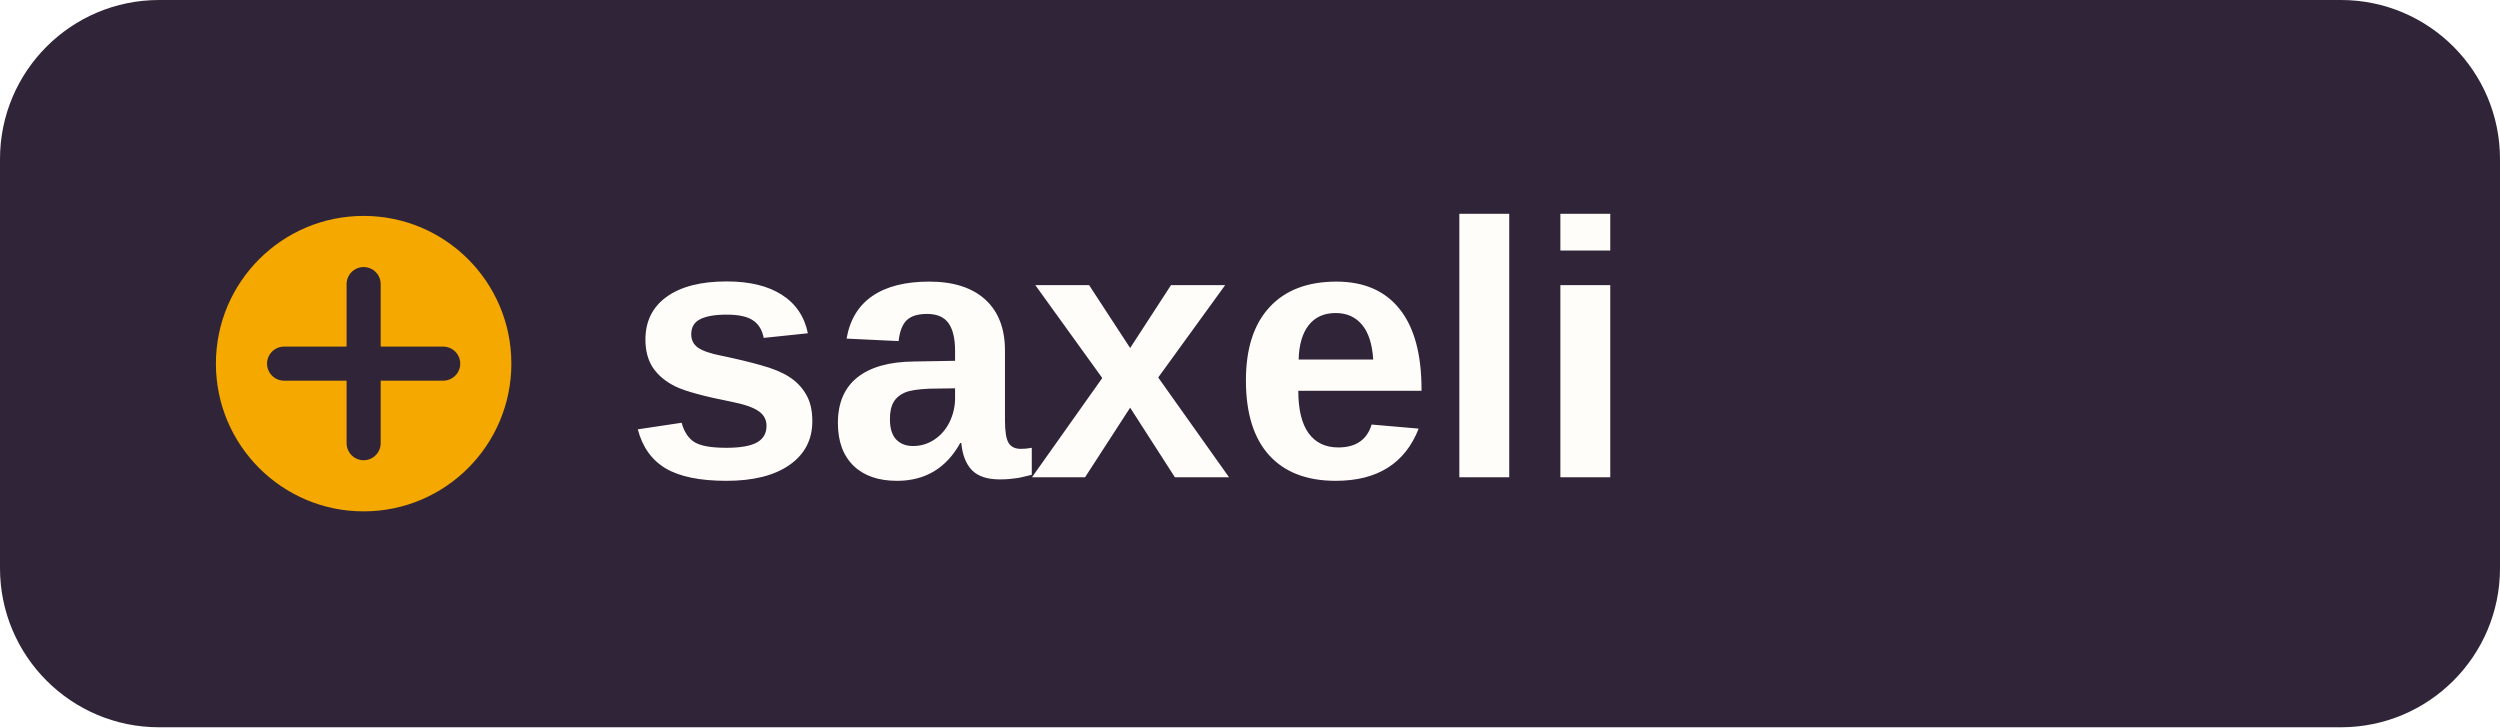
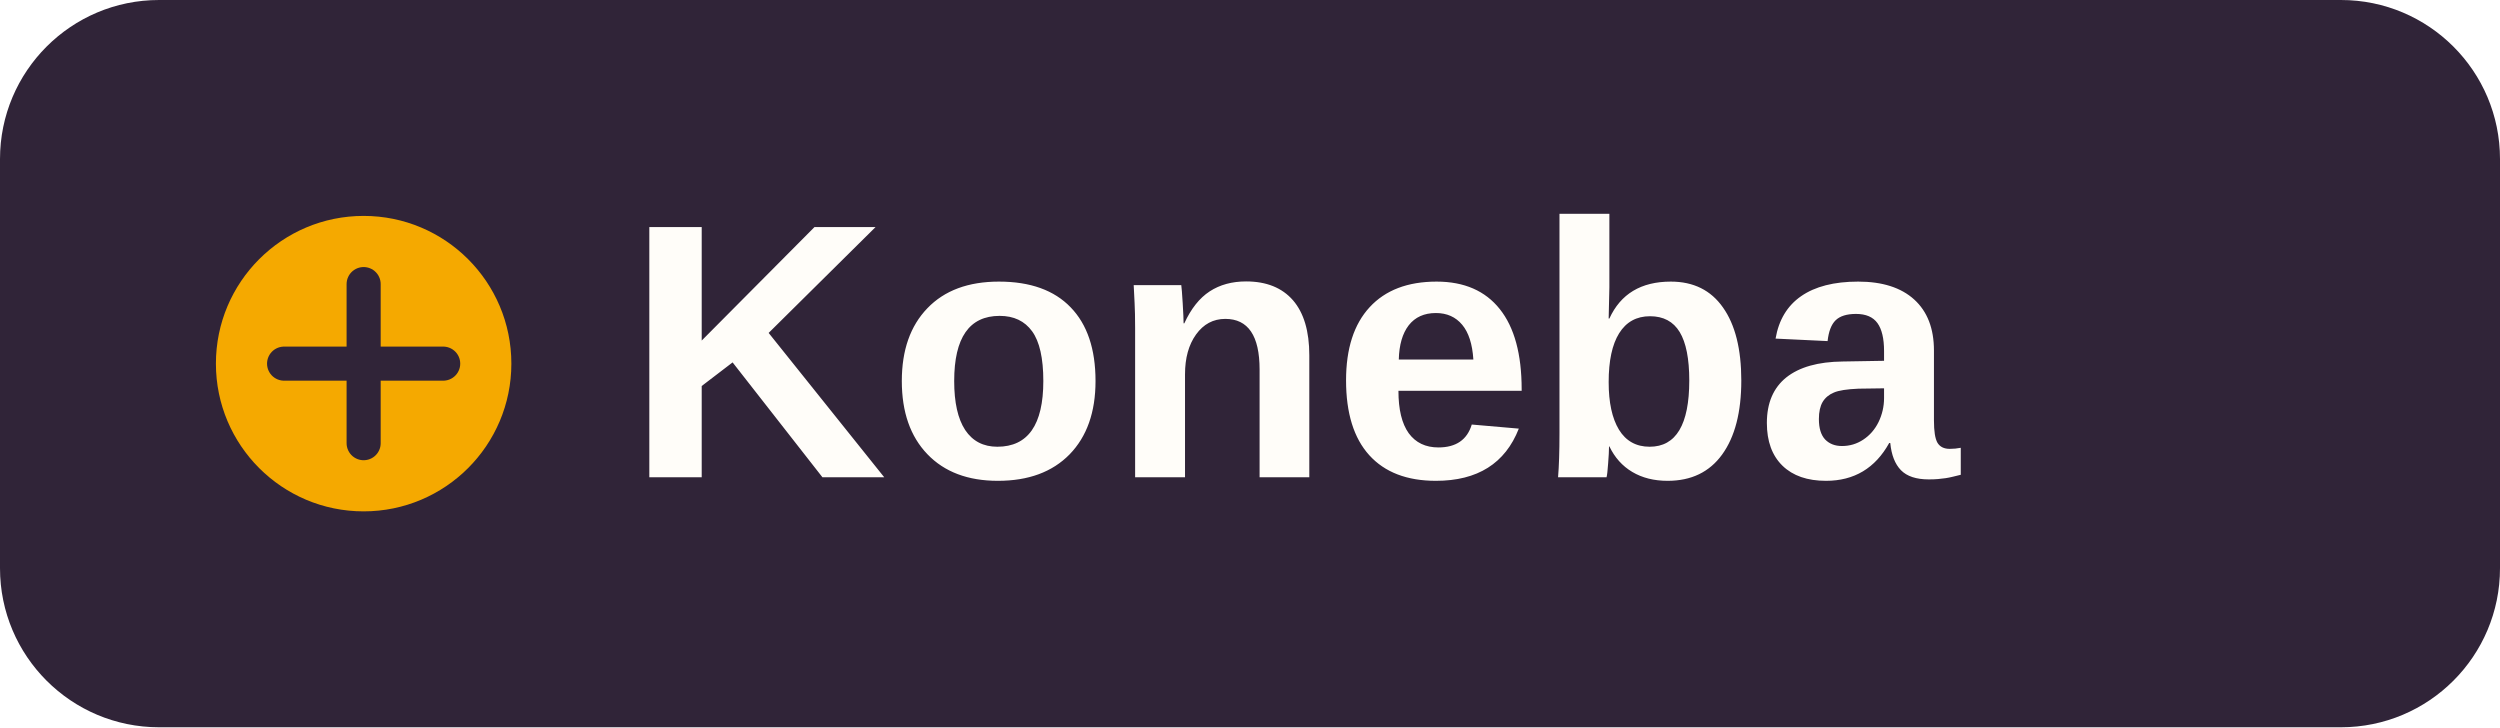
<svg xmlns="http://www.w3.org/2000/svg" viewBox="0 0 220 64" role="img" aria-labelledby="title">
  <rect width="220" height="64" rx="14" fill="#302438" />
  <circle cx="32" cy="32" r="13" fill="#f5a900" />
  <path d="M25 32h14M32 25v14" stroke="#302438" stroke-width="3" stroke-linecap="round" />
-   <text x="55" y="42" fill="#fffdf9" font-family="Arial, sans-serif" font-size="32" font-weight="600">saxeli</text>
+   <text x="55" y="42" fill="#fffdf9" font-family="Arial, sans-serif" font-size="32" font-weight="600">Koneba</text>
</svg>
